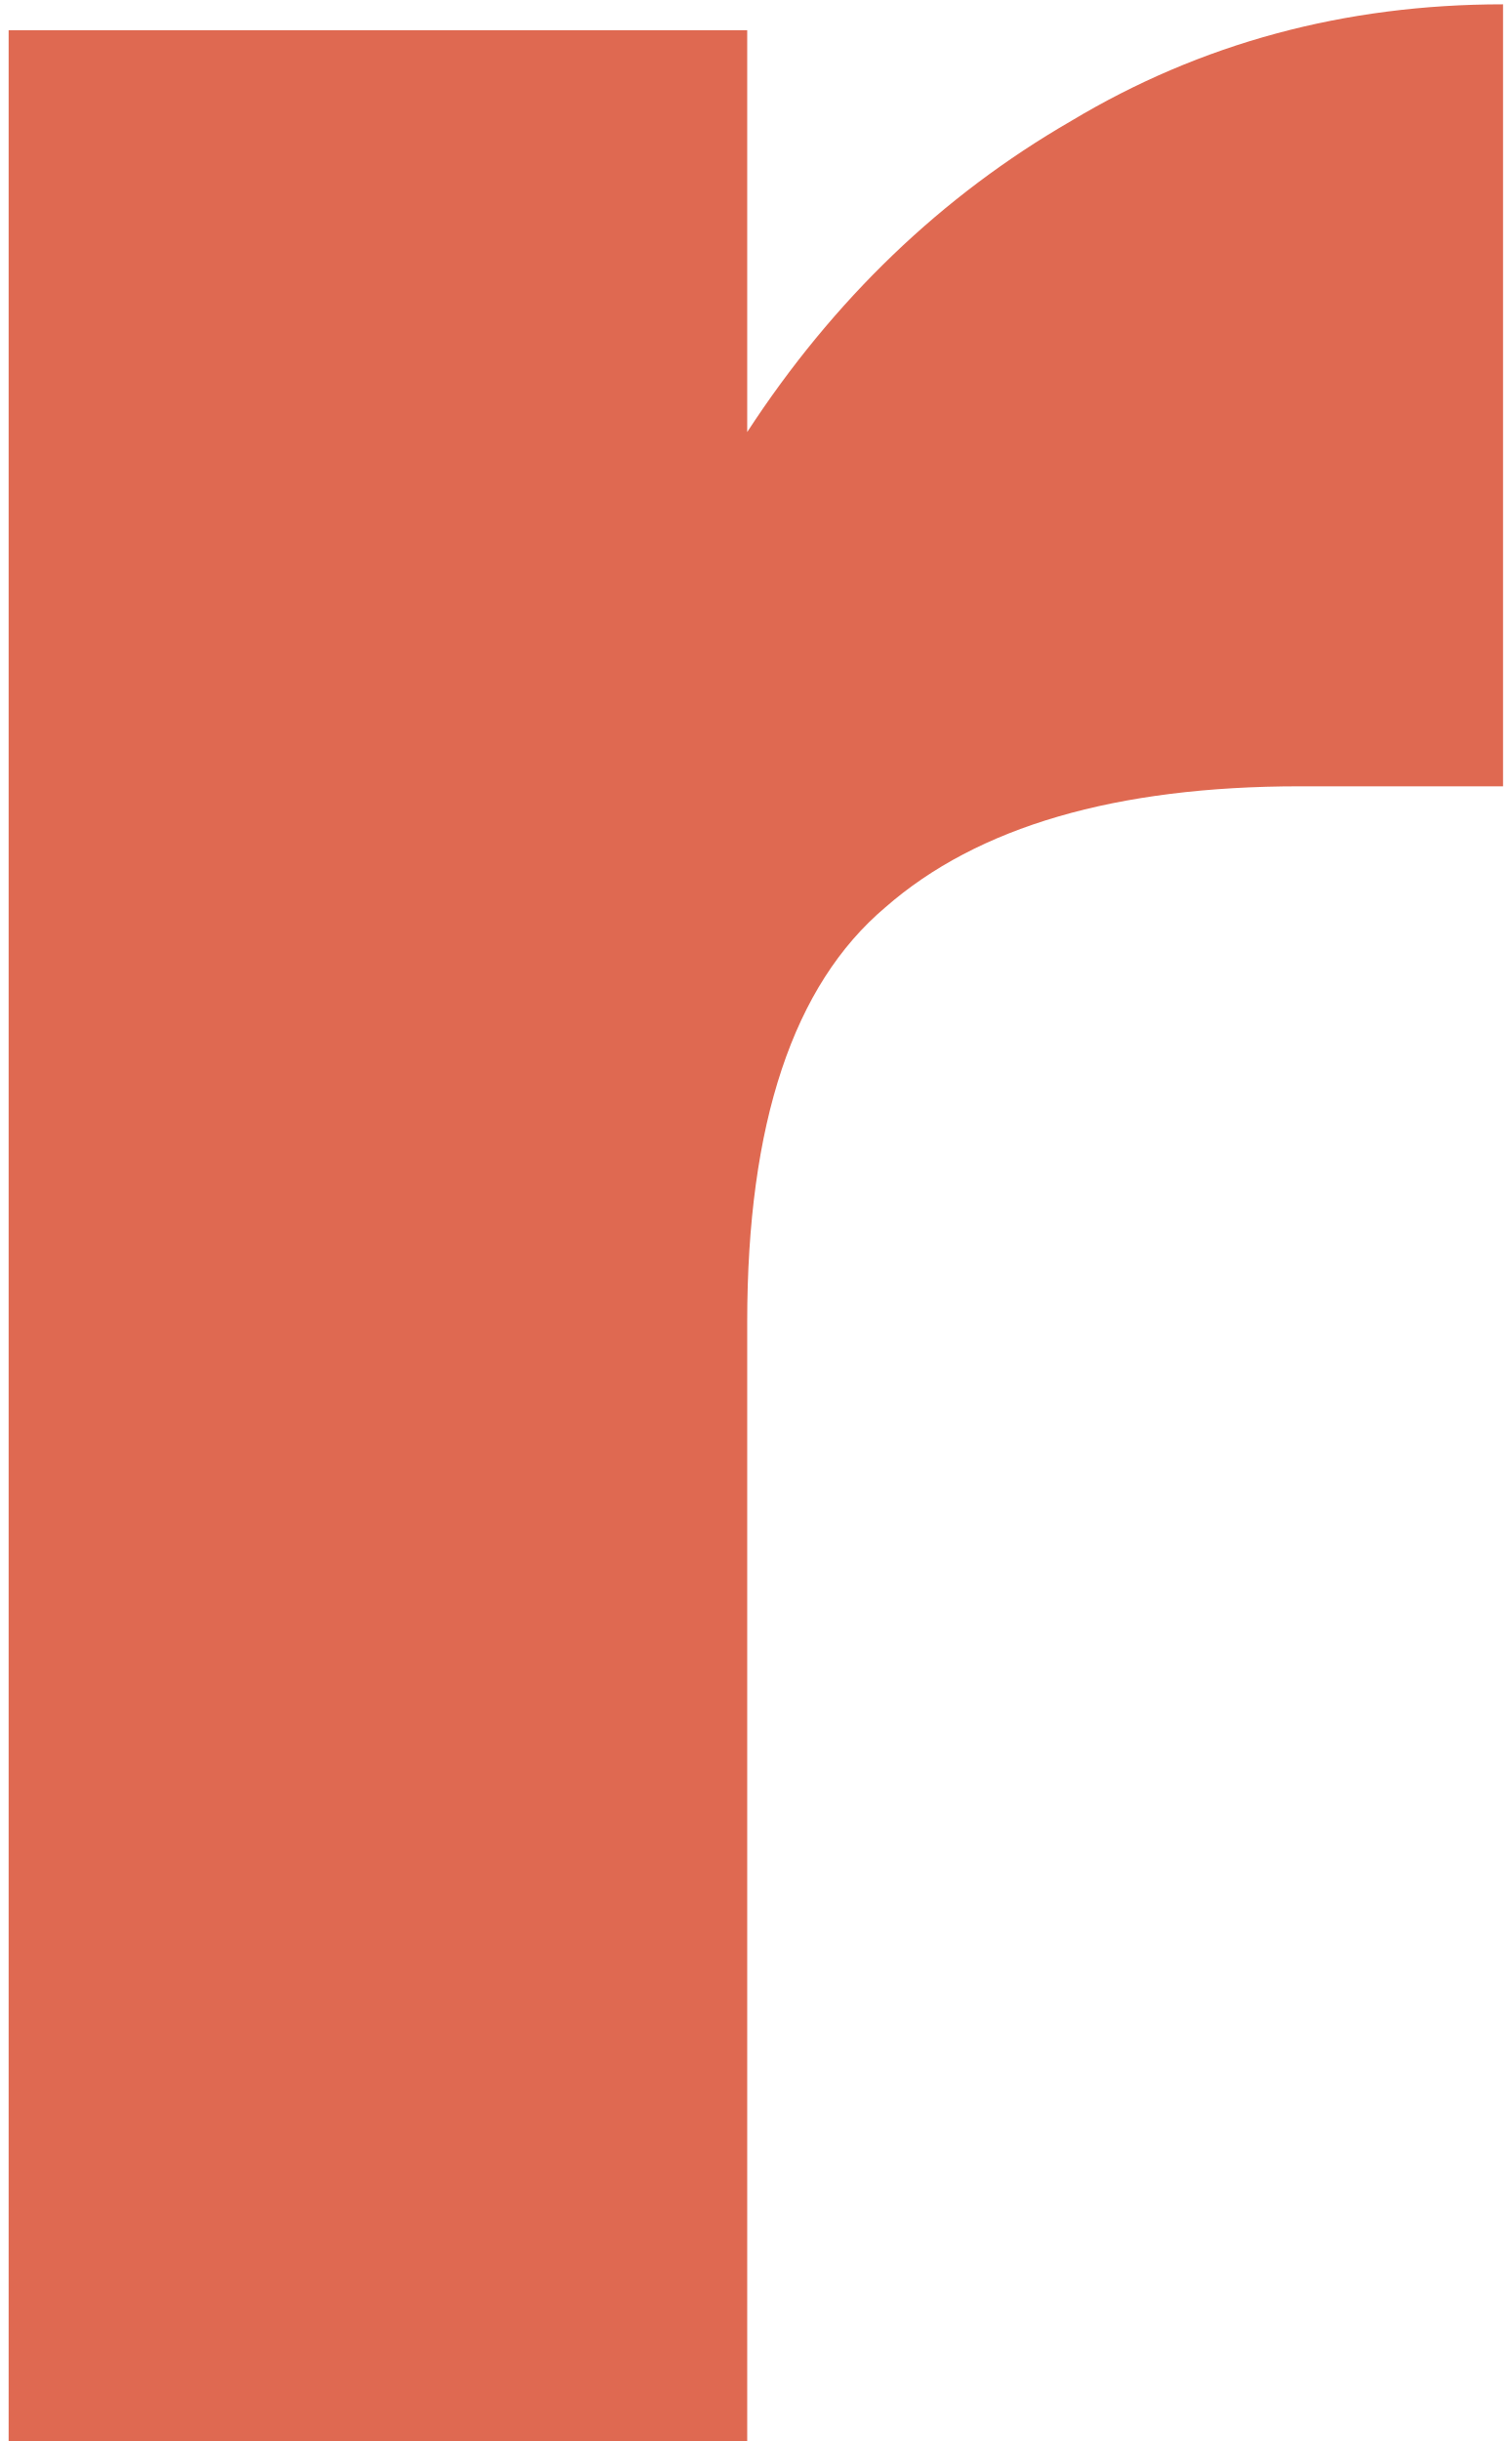
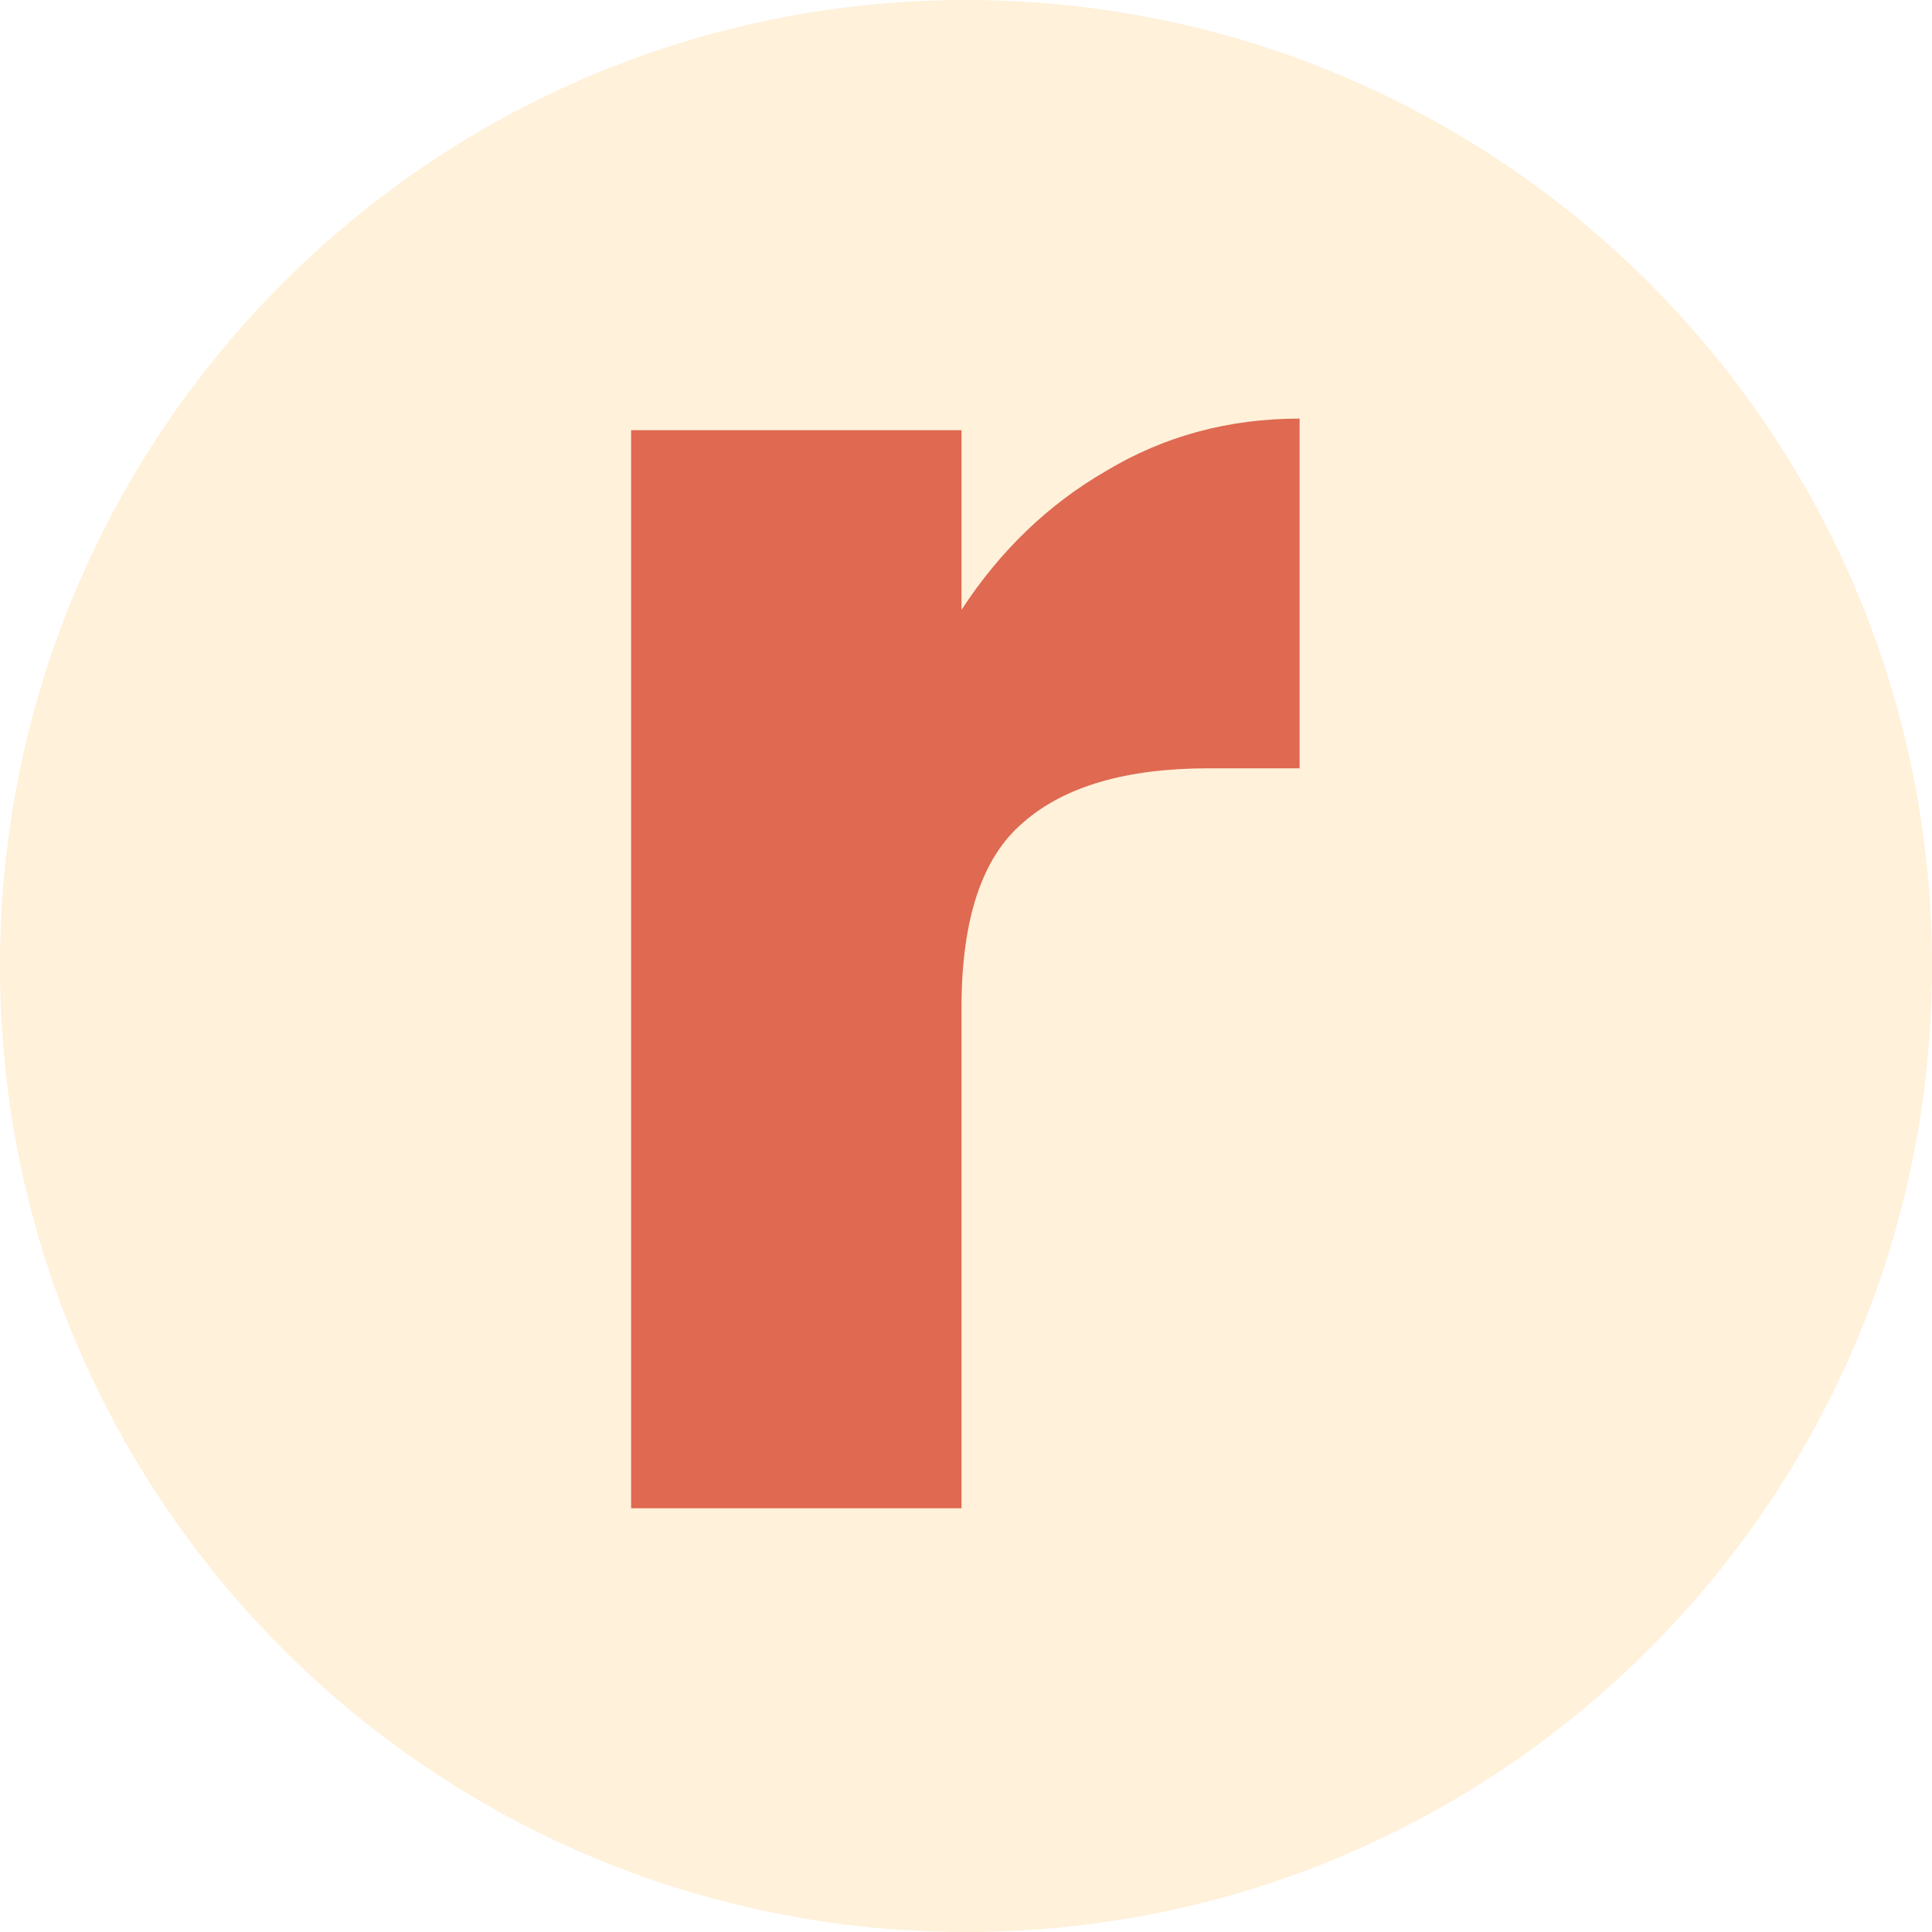
- <svg xmlns="http://www.w3.org/2000/svg" width="140" height="226" viewBox="0 0 140 226" fill="none">
-   <path d="M69.2 40C77.2 27.733 87.2 18.133 99.2 11.2C111.2 4 124.533 0.4 139.2 0.4V72.8H120.4C103.333 72.8 90.533 76.533 82 84C73.467 91.2 69.2 104 69.2 122.4V226H0.8V2.8H69.2V40Z" fill="#DF6951" />
+ <svg xmlns="http://www.w3.org/2000/svg" width="300" height="300" viewBox="0 0 300 300" fill="none">
+   <circle cx="150" cy="150" r="150" fill="#FFF1DA" />
+   <path d="M149.3 94.7C155.3 85.5 162.8 78.3 171.8 73.1C180.8 67.7 190.8 65 201.8 65V119.3H187.7C174.9 119.3 165.3 122.1 158.9 127.7C152.5 133.1 149.3 142.7 149.3 156.5V234.2H98V66.8H149.3V94.7Z" fill="#DF6951" />
</svg>
